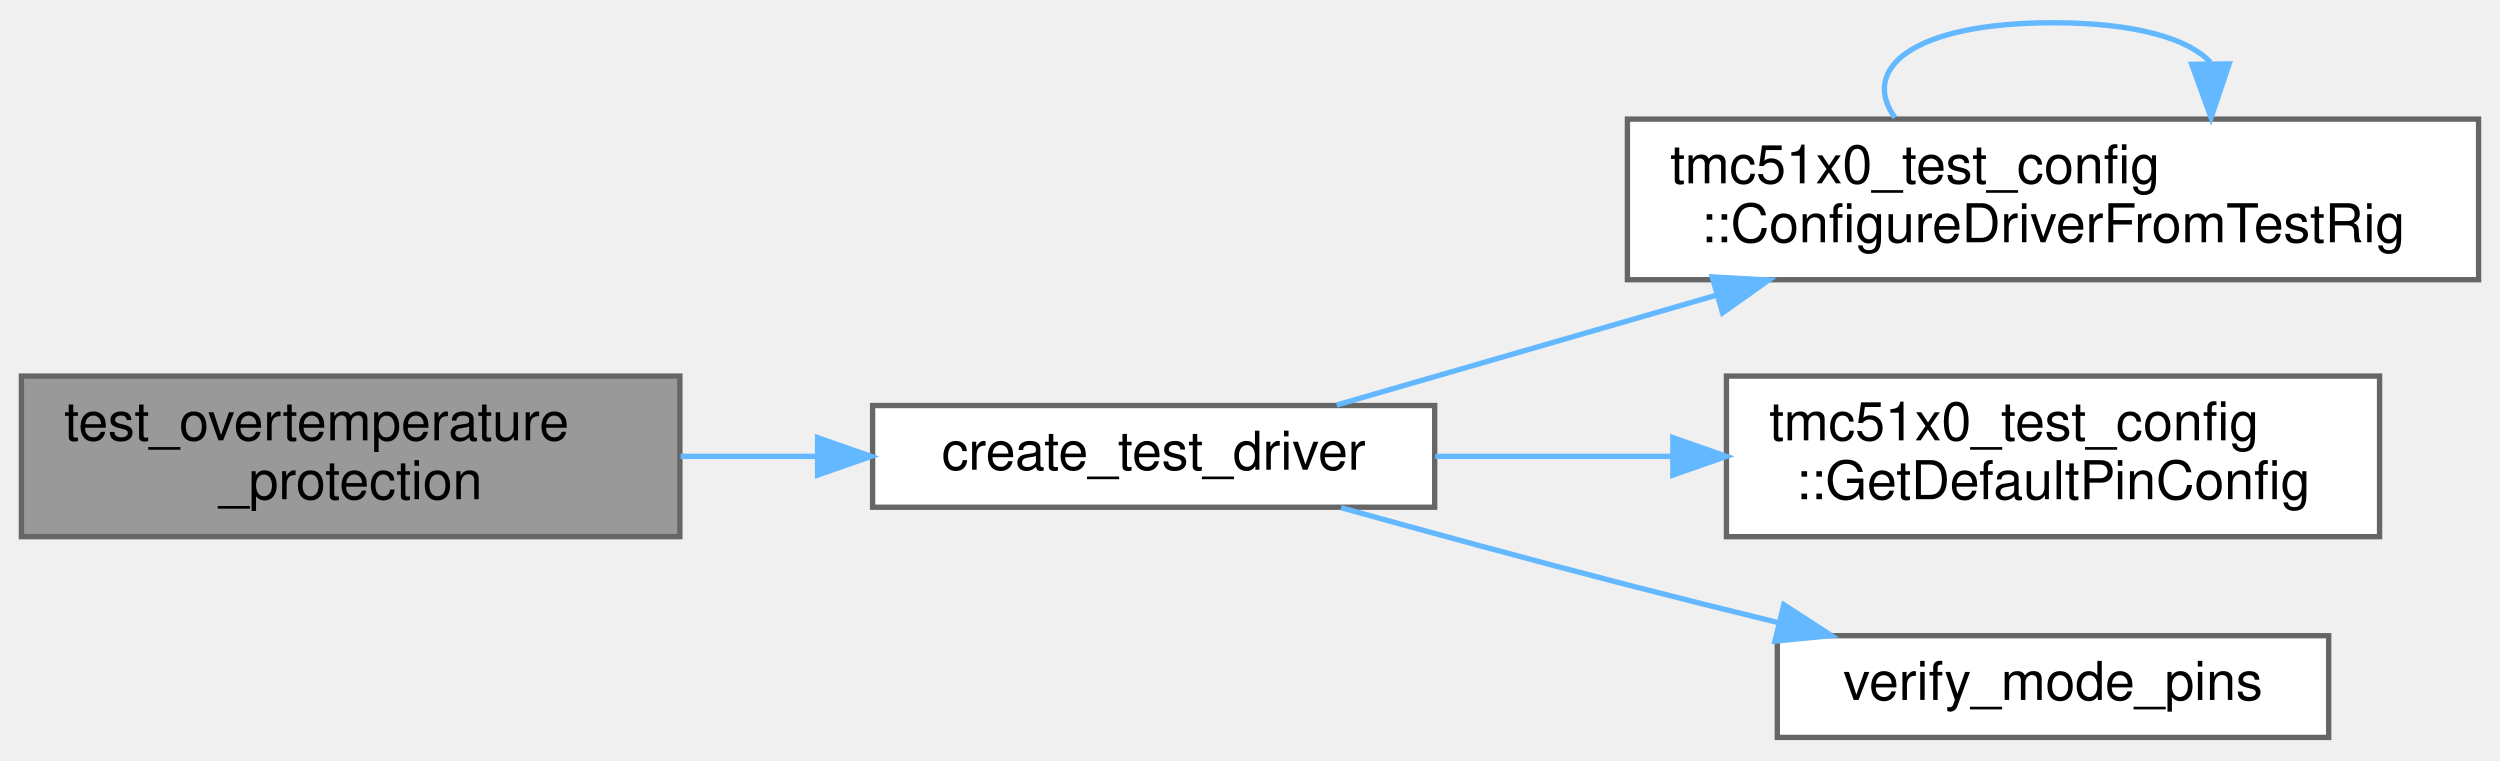
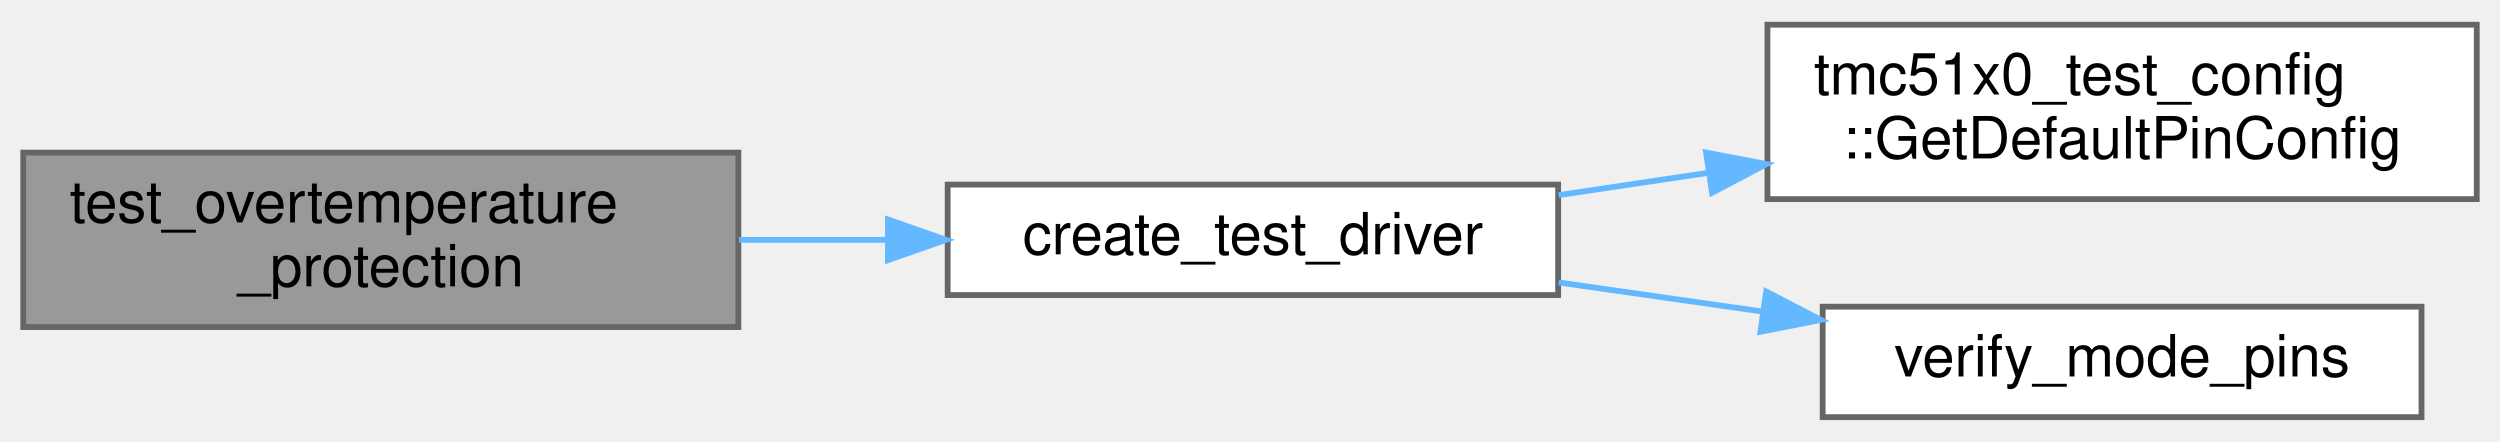
- <svg xmlns="http://www.w3.org/2000/svg" xmlns:xlink="http://www.w3.org/1999/xlink" width="467pt" height="142pt" viewBox="0.00 0.00 467.00 141.50">
-   <g id="graph0" class="graph" transform="scale(1 1) rotate(0) translate(4 137.5)">
+ <svg xmlns="http://www.w3.org/2000/svg" xmlns:xlink="http://www.w3.org/1999/xlink" width="430pt" height="76pt" viewBox="0.00 0.00 430.00 75.50">
+   <g id="graph0" class="graph" transform="scale(1 1) rotate(0) translate(4 71.5)">
    <g id="Node000001" class="node">
      <g id="a_Node000001">
        <a xlink:title=" ">
-           <polygon fill="#999999" stroke="#666666" points="123,-67.5 0,-67.5 0,-37.5 123,-37.5 123,-67.5" />
-           <text text-anchor="start" x="8" y="-55.5" font-family="Helvetica,sans-Serif" font-size="10.00">test_overtemperature</text>
-           <text text-anchor="middle" x="61.5" y="-44.5" font-family="Helvetica,sans-Serif" font-size="10.00">_protection</text>
+           <polygon fill="#999999" stroke="#666666" points="123,-45.5 0,-45.5 0,-15.5 123,-15.5 123,-45.5" />
+           <text text-anchor="start" x="8" y="-33.5" font-family="Helvetica,sans-Serif" font-size="10.00">test_overtemperature</text>
+           <text text-anchor="middle" x="61.5" y="-22.5" font-family="Helvetica,sans-Serif" font-size="10.00">_protection</text>
        </a>
      </g>
    </g>
    <g id="Node000002" class="node">
      <g id="a_Node000002">
        <a xlink:href="internal__ramp__comprehensive__test_8cpp.html#a60927fcbf4958948b94cbd922284b8a9" target="_top" xlink:title="Create and initialize a test driver instance.">
-           <polygon fill="white" stroke="#666666" points="264,-62 159,-62 159,-43 264,-43 264,-62" />
-           <text text-anchor="middle" x="211.5" y="-50" font-family="Helvetica,sans-Serif" font-size="10.00">create_test_driver</text>
+           <polygon fill="white" stroke="#666666" points="264,-40 159,-40 159,-21 264,-21 264,-40" />
+           <text text-anchor="middle" x="211.5" y="-28" font-family="Helvetica,sans-Serif" font-size="10.00">create_test_driver</text>
        </a>
      </g>
    </g>
    <g id="edge1_Node000001_Node000002" class="edge">
      <g id="a_edge1_Node000001_Node000002">
        <a xlink:title=" ">
-           <path fill="none" stroke="#63b8ff" d="M123.12,-52.5C131.52,-52.5 140.16,-52.5 148.58,-52.5" />
-           <polygon fill="#63b8ff" stroke="#63b8ff" points="148.72,-56 158.72,-52.5 148.72,-49 148.72,-56" />
+           <path fill="none" stroke="#63b8ff" d="M123.12,-30.5C131.52,-30.5 140.16,-30.5 148.58,-30.5" />
+           <polygon fill="#63b8ff" stroke="#63b8ff" points="148.72,-34 158.72,-30.5 148.72,-27 148.72,-34" />
        </a>
      </g>
    </g>
    <g id="Node000003" class="node">
      <g id="a_Node000003">
-         <a xlink:href="namespacetmc51x0__test__config.html#a01546734dfbb01aa89c186b7bdf20bab" target="_top" xlink:title="Configure driver from test rig selection.">
-           <polygon fill="white" stroke="#666666" points="459,-115.5 300,-115.5 300,-85.5 459,-85.5 459,-115.5" />
-           <text text-anchor="start" x="308" y="-103.5" font-family="Helvetica,sans-Serif" font-size="10.00">tmc51x0_test_config</text>
-           <text text-anchor="middle" x="379.5" y="-92.5" font-family="Helvetica,sans-Serif" font-size="10.00">::ConfigureDriverFromTestRig</text>
+         <a xlink:href="namespacetmc51x0__test__config.html#ad88c0c8419d1ef47a6ba7e56b79936c7" target="_top" xlink:title="Complete pin configuration for all tests.">
+           <polygon fill="white" stroke="#666666" points="422,-67.5 300,-67.5 300,-37.5 422,-37.5 422,-67.5" />
+           <text text-anchor="start" x="308" y="-55.5" font-family="Helvetica,sans-Serif" font-size="10.00">tmc51x0_test_config</text>
+           <text text-anchor="middle" x="361" y="-44.5" font-family="Helvetica,sans-Serif" font-size="10.00">::GetDefaultPinConfig</text>
        </a>
      </g>
    </g>
    <g id="edge2_Node000002_Node000003" class="edge">
      <g id="a_edge2_Node000002_Node000003">
        <a xlink:title=" ">
-           <path fill="none" stroke="#63b8ff" d="M245.69,-62.1C265.98,-67.97 292.58,-75.65 316.63,-82.61" />
-           <polygon fill="#63b8ff" stroke="#63b8ff" points="315.83,-86.02 326.41,-85.44 317.77,-79.3 315.83,-86.02" />
+           <path fill="none" stroke="#63b8ff" d="M264.09,-38.19C272.39,-39.43 281.1,-40.73 289.75,-42.02" />
+           <polygon fill="#63b8ff" stroke="#63b8ff" points="289.44,-45.51 299.84,-43.53 290.47,-38.59 289.44,-45.51" />
        </a>
      </g>
    </g>
    <g id="Node000004" class="node">
      <g id="a_Node000004">
-         <a xlink:href="namespacetmc51x0__test__config.html#ad88c0c8419d1ef47a6ba7e56b79936c7" target="_top" xlink:title="Complete pin configuration for all tests.">
-           <polygon fill="white" stroke="#666666" points="440.5,-67.5 318.5,-67.5 318.5,-37.5 440.5,-37.5 440.5,-67.5" />
-           <text text-anchor="start" x="326.5" y="-55.5" font-family="Helvetica,sans-Serif" font-size="10.00">tmc51x0_test_config</text>
-           <text text-anchor="middle" x="379.5" y="-44.5" font-family="Helvetica,sans-Serif" font-size="10.00">::GetDefaultPinConfig</text>
+         <a xlink:href="internal__ramp__comprehensive__test_8cpp.html#a266d3b939b723d24f9230b6b22b3b8a9" target="_top" xlink:title="Verify mode pins match expected communication mode.">
+           <polygon fill="white" stroke="#666666" points="412.5,-19 309.5,-19 309.5,0 412.5,0 412.5,-19" />
+           <text text-anchor="middle" x="361" y="-7" font-family="Helvetica,sans-Serif" font-size="10.00">verify_mode_pins</text>
        </a>
      </g>
    </g>
-     <g id="edge4_Node000002_Node000004" class="edge">
-       <g id="a_edge4_Node000002_Node000004">
+     <g id="edge3_Node000002_Node000004" class="edge">
+       <g id="a_edge3_Node000002_Node000004">
        <a xlink:title=" ">
-           <path fill="none" stroke="#63b8ff" d="M264.11,-52.5C278.11,-52.5 293.5,-52.5 308.34,-52.5" />
-           <polygon fill="#63b8ff" stroke="#63b8ff" points="308.49,-56 318.49,-52.5 308.49,-49 308.49,-56" />
-         </a>
-       </g>
-     </g>
-     <g id="Node000005" class="node">
-       <g id="a_Node000005">
-         <a xlink:href="internal__ramp__comprehensive__test_8cpp.html#a266d3b939b723d24f9230b6b22b3b8a9" target="_top" xlink:title="Verify mode pins match expected communication mode.">
-           <polygon fill="white" stroke="#666666" points="431,-19 328,-19 328,0 431,0 431,-19" />
-           <text text-anchor="middle" x="379.5" y="-7" font-family="Helvetica,sans-Serif" font-size="10.00">verify_mode_pins</text>
-         </a>
-       </g>
-     </g>
-     <g id="edge5_Node000002_Node000005" class="edge">
-       <g id="a_edge5_Node000002_Node000005">
-         <a xlink:title=" ">
-           <path fill="none" stroke="#63b8ff" d="M246.51,-42.91C262.68,-38.42 282.31,-33.07 300,-28.5 309.07,-26.16 318.76,-23.74 328.12,-21.46" />
-           <polygon fill="#63b8ff" stroke="#63b8ff" points="329.21,-24.79 338.1,-19.03 327.56,-17.99 329.21,-24.79" />
-         </a>
-       </g>
-     </g>
-     <g id="edge3_Node000003_Node000003" class="edge">
-       <g id="a_edge3_Node000003_Node000003">
-         <a xlink:title=" ">
-           <path fill="none" stroke="#63b8ff" d="M349.97,-115.78C343.41,-124.91 353.25,-133.5 379.5,-133.5 395.09,-133.5 404.89,-130.47 408.91,-126.1" />
-           <polygon fill="#63b8ff" stroke="#63b8ff" points="412.41,-125.82 409.03,-115.78 405.41,-125.73 412.41,-125.82" />
+           <path fill="none" stroke="#63b8ff" d="M264.09,-23.16C275.4,-21.55 287.47,-19.83 299.11,-18.17" />
+           <polygon fill="#63b8ff" stroke="#63b8ff" points="299.78,-21.61 309.19,-16.73 298.79,-14.68 299.78,-21.61" />
        </a>
      </g>
    </g>
  </g>
</svg>
